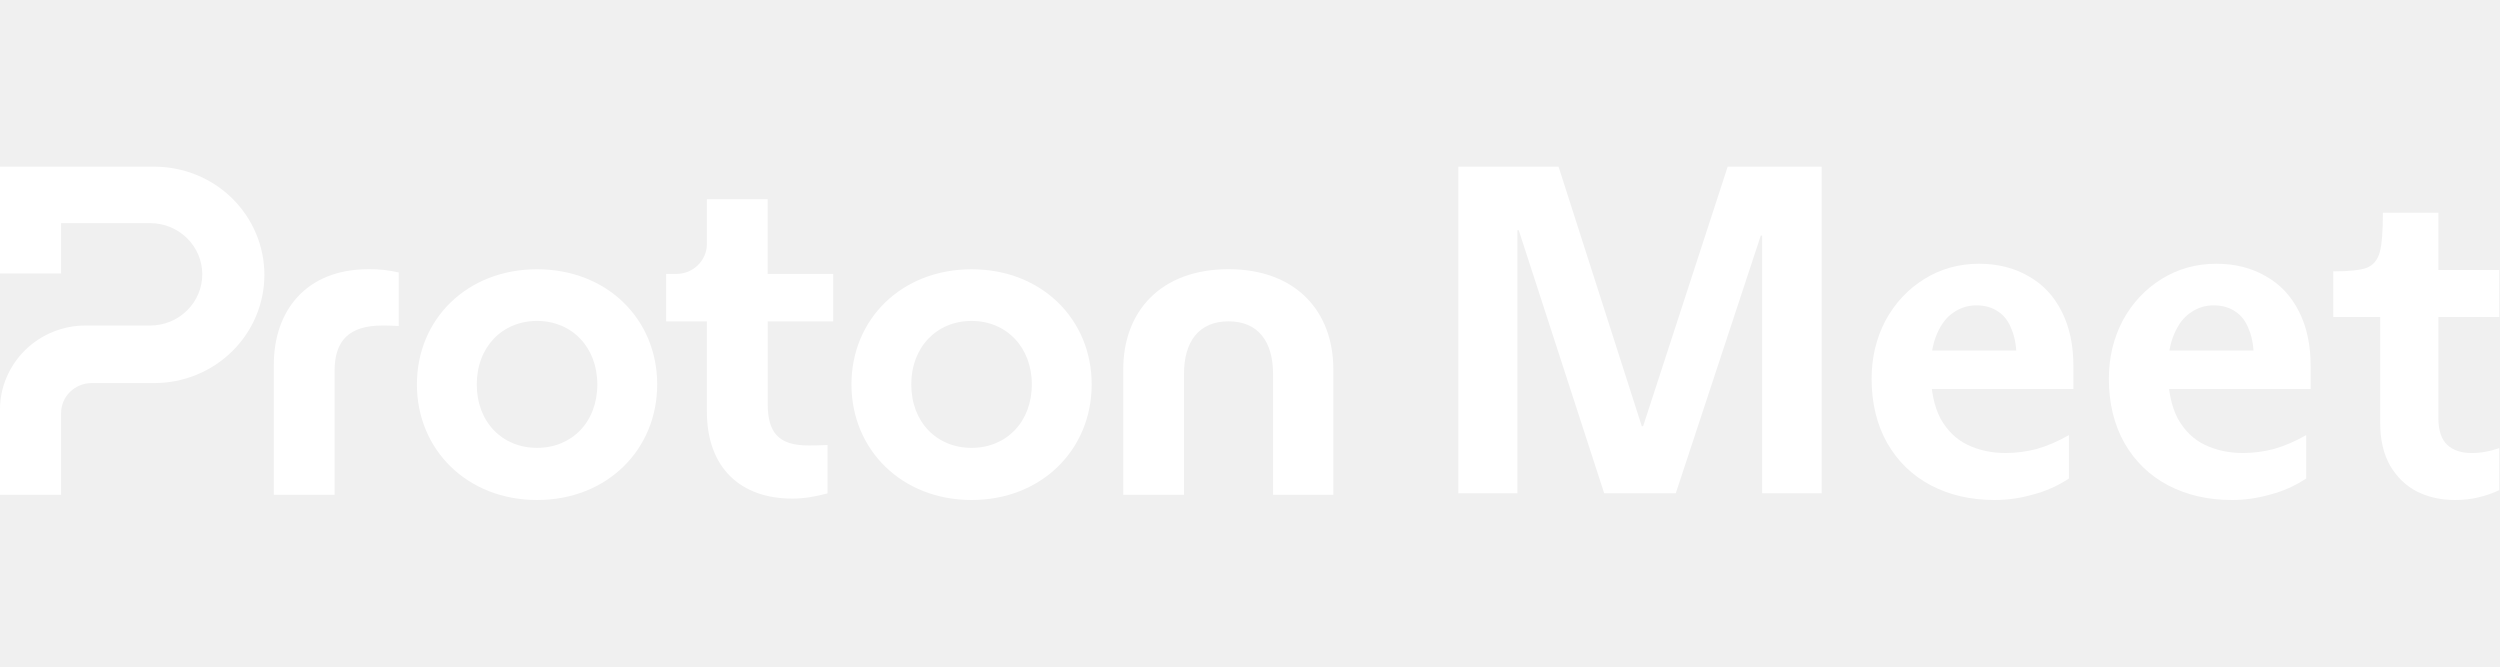
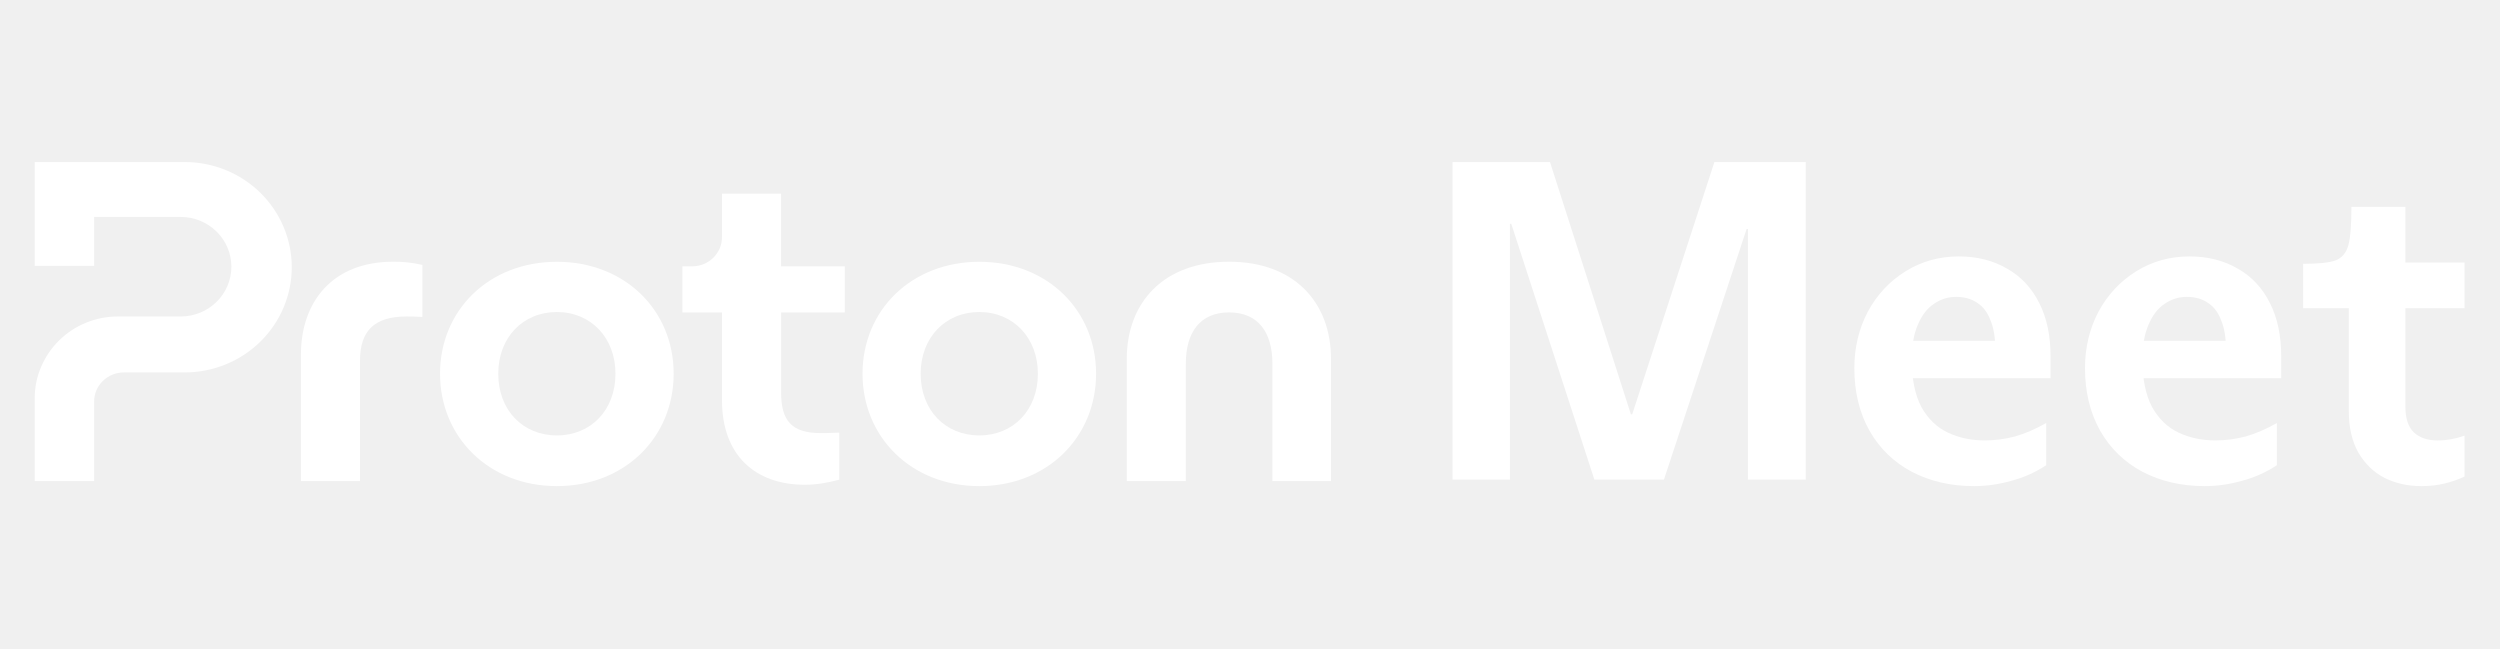
- <svg xmlns="http://www.w3.org/2000/svg" width="180" height="48" viewBox="0 0 180 48" fill="none">
+ <svg xmlns="http://www.w3.org/2000/svg" width="162" height="42" viewBox="0 0 180 48" fill="none">
  <path d="M0 29.472V35.626H4.399V29.741C4.399 29.17 4.628 28.618 5.044 28.214C5.454 27.811 6.016 27.581 6.598 27.581H11.109C13.21 27.581 15.229 26.76 16.714 25.296C18.2 23.837 19.036 21.854 19.036 19.79C19.036 17.726 18.2 15.744 16.714 14.28C15.229 12.821 13.21 12 11.104 12H0V19.69H4.399V16.066H10.811C11.808 16.066 12.761 16.454 13.464 17.146C14.168 17.837 14.564 18.773 14.564 19.752C14.564 20.731 14.168 21.667 13.464 22.358C12.761 23.05 11.808 23.438 10.811 23.438H6.153C5.347 23.438 4.545 23.592 3.802 23.899C3.055 24.202 2.38 24.648 1.808 25.21C1.236 25.771 0.787 26.438 0.474 27.168C0.161 27.893 0 28.68 0 29.472Z" fill="white" />
  <path d="M19.715 35.626V26.251C19.715 22.426 21.988 19.382 26.538 19.382C27.266 19.373 27.994 19.45 28.708 19.618V23.472C28.19 23.438 27.745 23.438 27.535 23.438C25.125 23.438 24.089 24.523 24.089 26.722V35.626H19.715Z" fill="white" />
  <path d="M30.017 27.677C30.017 22.973 33.634 19.387 38.668 19.387C43.702 19.387 47.318 22.973 47.318 27.677C47.318 32.381 43.702 36 38.668 36C33.634 36 30.017 32.376 30.017 27.677ZM43.008 27.677C43.008 25.003 41.18 23.107 38.668 23.107C36.151 23.107 34.328 24.998 34.328 27.677C34.328 30.384 36.156 32.246 38.668 32.246C41.185 32.246 43.008 30.379 43.008 27.677Z" fill="white" />
  <path d="M61.305 27.677C61.305 22.973 64.922 19.387 69.956 19.387C74.985 19.387 78.601 22.973 78.601 27.677C78.601 32.381 74.985 36 69.956 36C64.922 36 61.305 32.376 61.305 27.677ZM74.291 27.677C74.291 25.003 72.463 23.107 69.951 23.107C67.439 23.107 65.611 24.998 65.611 27.677C65.611 30.384 67.439 32.246 69.951 32.246C72.463 32.246 74.291 30.379 74.291 27.677Z" fill="white" />
  <path d="M80.874 35.626V26.592C80.874 22.397 83.596 19.382 88.454 19.382C93.278 19.382 96 22.392 96 26.592V35.626H91.66V26.928C91.66 24.595 90.59 23.136 88.454 23.136C86.318 23.136 85.248 24.59 85.248 26.928V35.626H80.874Z" fill="white" />
  <path d="M59.996 23.141H55.275V29.064C55.275 31.128 56.032 32.073 58.202 32.073C58.407 32.073 58.925 32.073 59.58 32.04V35.525C58.686 35.76 57.894 35.899 57.029 35.899C53.378 35.899 50.896 33.734 50.896 29.64V23.141H47.963V19.723H48.696C48.985 19.723 49.273 19.665 49.537 19.56C49.806 19.449 50.045 19.291 50.251 19.089C50.456 18.888 50.617 18.653 50.73 18.389C50.842 18.125 50.896 17.846 50.896 17.563V14.342H55.27V19.723H59.991V23.141H59.996Z" fill="white" />
  <path d="M176.756 36C175.746 36 174.833 35.796 174.017 35.388C173.223 34.98 172.578 34.357 172.084 33.52C171.612 32.682 171.376 31.673 171.376 30.491V22.824H167.993V19.538C169.131 19.538 169.937 19.453 170.409 19.281C170.882 19.087 171.193 18.712 171.344 18.153C171.494 17.595 171.569 16.65 171.569 15.318H175.564V19.442H179.945V22.824H175.564V30.105C175.564 30.985 175.778 31.63 176.208 32.038C176.638 32.424 177.217 32.618 177.948 32.618C178.613 32.618 179.279 32.5 179.945 32.263V35.291C179.494 35.506 179 35.678 178.463 35.807C177.948 35.936 177.378 36 176.756 36Z" fill="white" />
  <path d="M160.698 36C158.979 36 157.444 35.645 156.091 34.937C154.759 34.228 153.718 33.218 152.966 31.908C152.214 30.577 151.838 29.03 151.838 27.269C151.838 25.745 152.171 24.349 152.837 23.081C153.524 21.814 154.459 20.816 155.64 20.085C156.821 19.355 158.131 18.99 159.57 18.99C160.923 18.99 162.115 19.291 163.146 19.892C164.177 20.472 164.971 21.32 165.53 22.437C166.088 23.532 166.367 24.843 166.367 26.367V28.01H154.77V25.24H164.467L162.276 25.852C162.276 24.993 162.158 24.284 161.922 23.726C161.707 23.146 161.385 22.716 160.955 22.437C160.526 22.137 160 21.986 159.377 21.986C158.775 21.986 158.228 22.158 157.734 22.502C157.24 22.824 156.843 23.339 156.542 24.048C156.241 24.735 156.091 25.594 156.091 26.625C156.091 28.064 156.327 29.235 156.8 30.137C157.294 31.017 157.949 31.651 158.765 32.037C159.581 32.424 160.494 32.617 161.503 32.617C162.233 32.617 162.974 32.52 163.726 32.327C164.477 32.112 165.251 31.779 166.045 31.328V34.453C165.229 34.99 164.359 35.377 163.436 35.613C162.534 35.871 161.621 36 160.698 36Z" fill="white" />
  <path d="M143.615 36C141.897 36 140.361 35.645 139.008 34.937C137.677 34.228 136.635 33.218 135.883 31.908C135.132 30.577 134.756 29.03 134.756 27.269C134.756 25.745 135.089 24.349 135.755 23.081C136.442 21.814 137.376 20.816 138.557 20.085C139.738 19.355 141.049 18.99 142.487 18.99C143.84 18.99 145.032 19.291 146.063 19.892C147.094 20.472 147.889 21.32 148.447 22.437C149.006 23.532 149.285 24.843 149.285 26.367V28.01H137.687V25.24H147.384L145.193 25.852C145.193 24.993 145.075 24.284 144.839 23.726C144.624 23.146 144.302 22.716 143.873 22.437C143.443 22.137 142.917 21.986 142.294 21.986C141.693 21.986 141.145 22.158 140.651 22.502C140.157 22.824 139.76 23.339 139.459 24.048C139.159 24.735 139.008 25.594 139.008 26.625C139.008 28.064 139.245 29.235 139.717 30.137C140.211 31.017 140.866 31.651 141.682 32.037C142.498 32.424 143.411 32.617 144.42 32.617C145.151 32.617 145.891 32.52 146.643 32.327C147.395 32.112 148.168 31.779 148.963 31.328V34.453C148.147 34.99 147.277 35.377 146.353 35.613C145.451 35.871 144.538 36 143.615 36Z" fill="white" />
  <path d="M109.349 16.575H109.252V28.236C109.252 29.89 109.252 31.114 109.252 31.909C109.252 32.703 109.252 33.906 109.252 35.517H105C105 33.863 105 32.639 105 31.844C105 31.05 105 29.847 105 28.236V19.28C105 17.627 105 16.403 105 15.608C105 14.813 105 13.611 105 12H112.216L118.208 30.685H118.305L124.393 12H131.158C131.158 13.654 131.158 14.878 131.158 15.672C131.158 16.467 131.158 17.67 131.158 19.28V28.236C131.158 29.89 131.158 31.114 131.158 31.909C131.158 32.703 131.158 33.906 131.158 35.517H126.874C126.874 33.863 126.874 32.639 126.874 31.844C126.874 31.05 126.874 29.847 126.874 28.236V16.961H126.777L120.656 35.517H115.502L109.349 16.575Z" fill="white" />
</svg>
